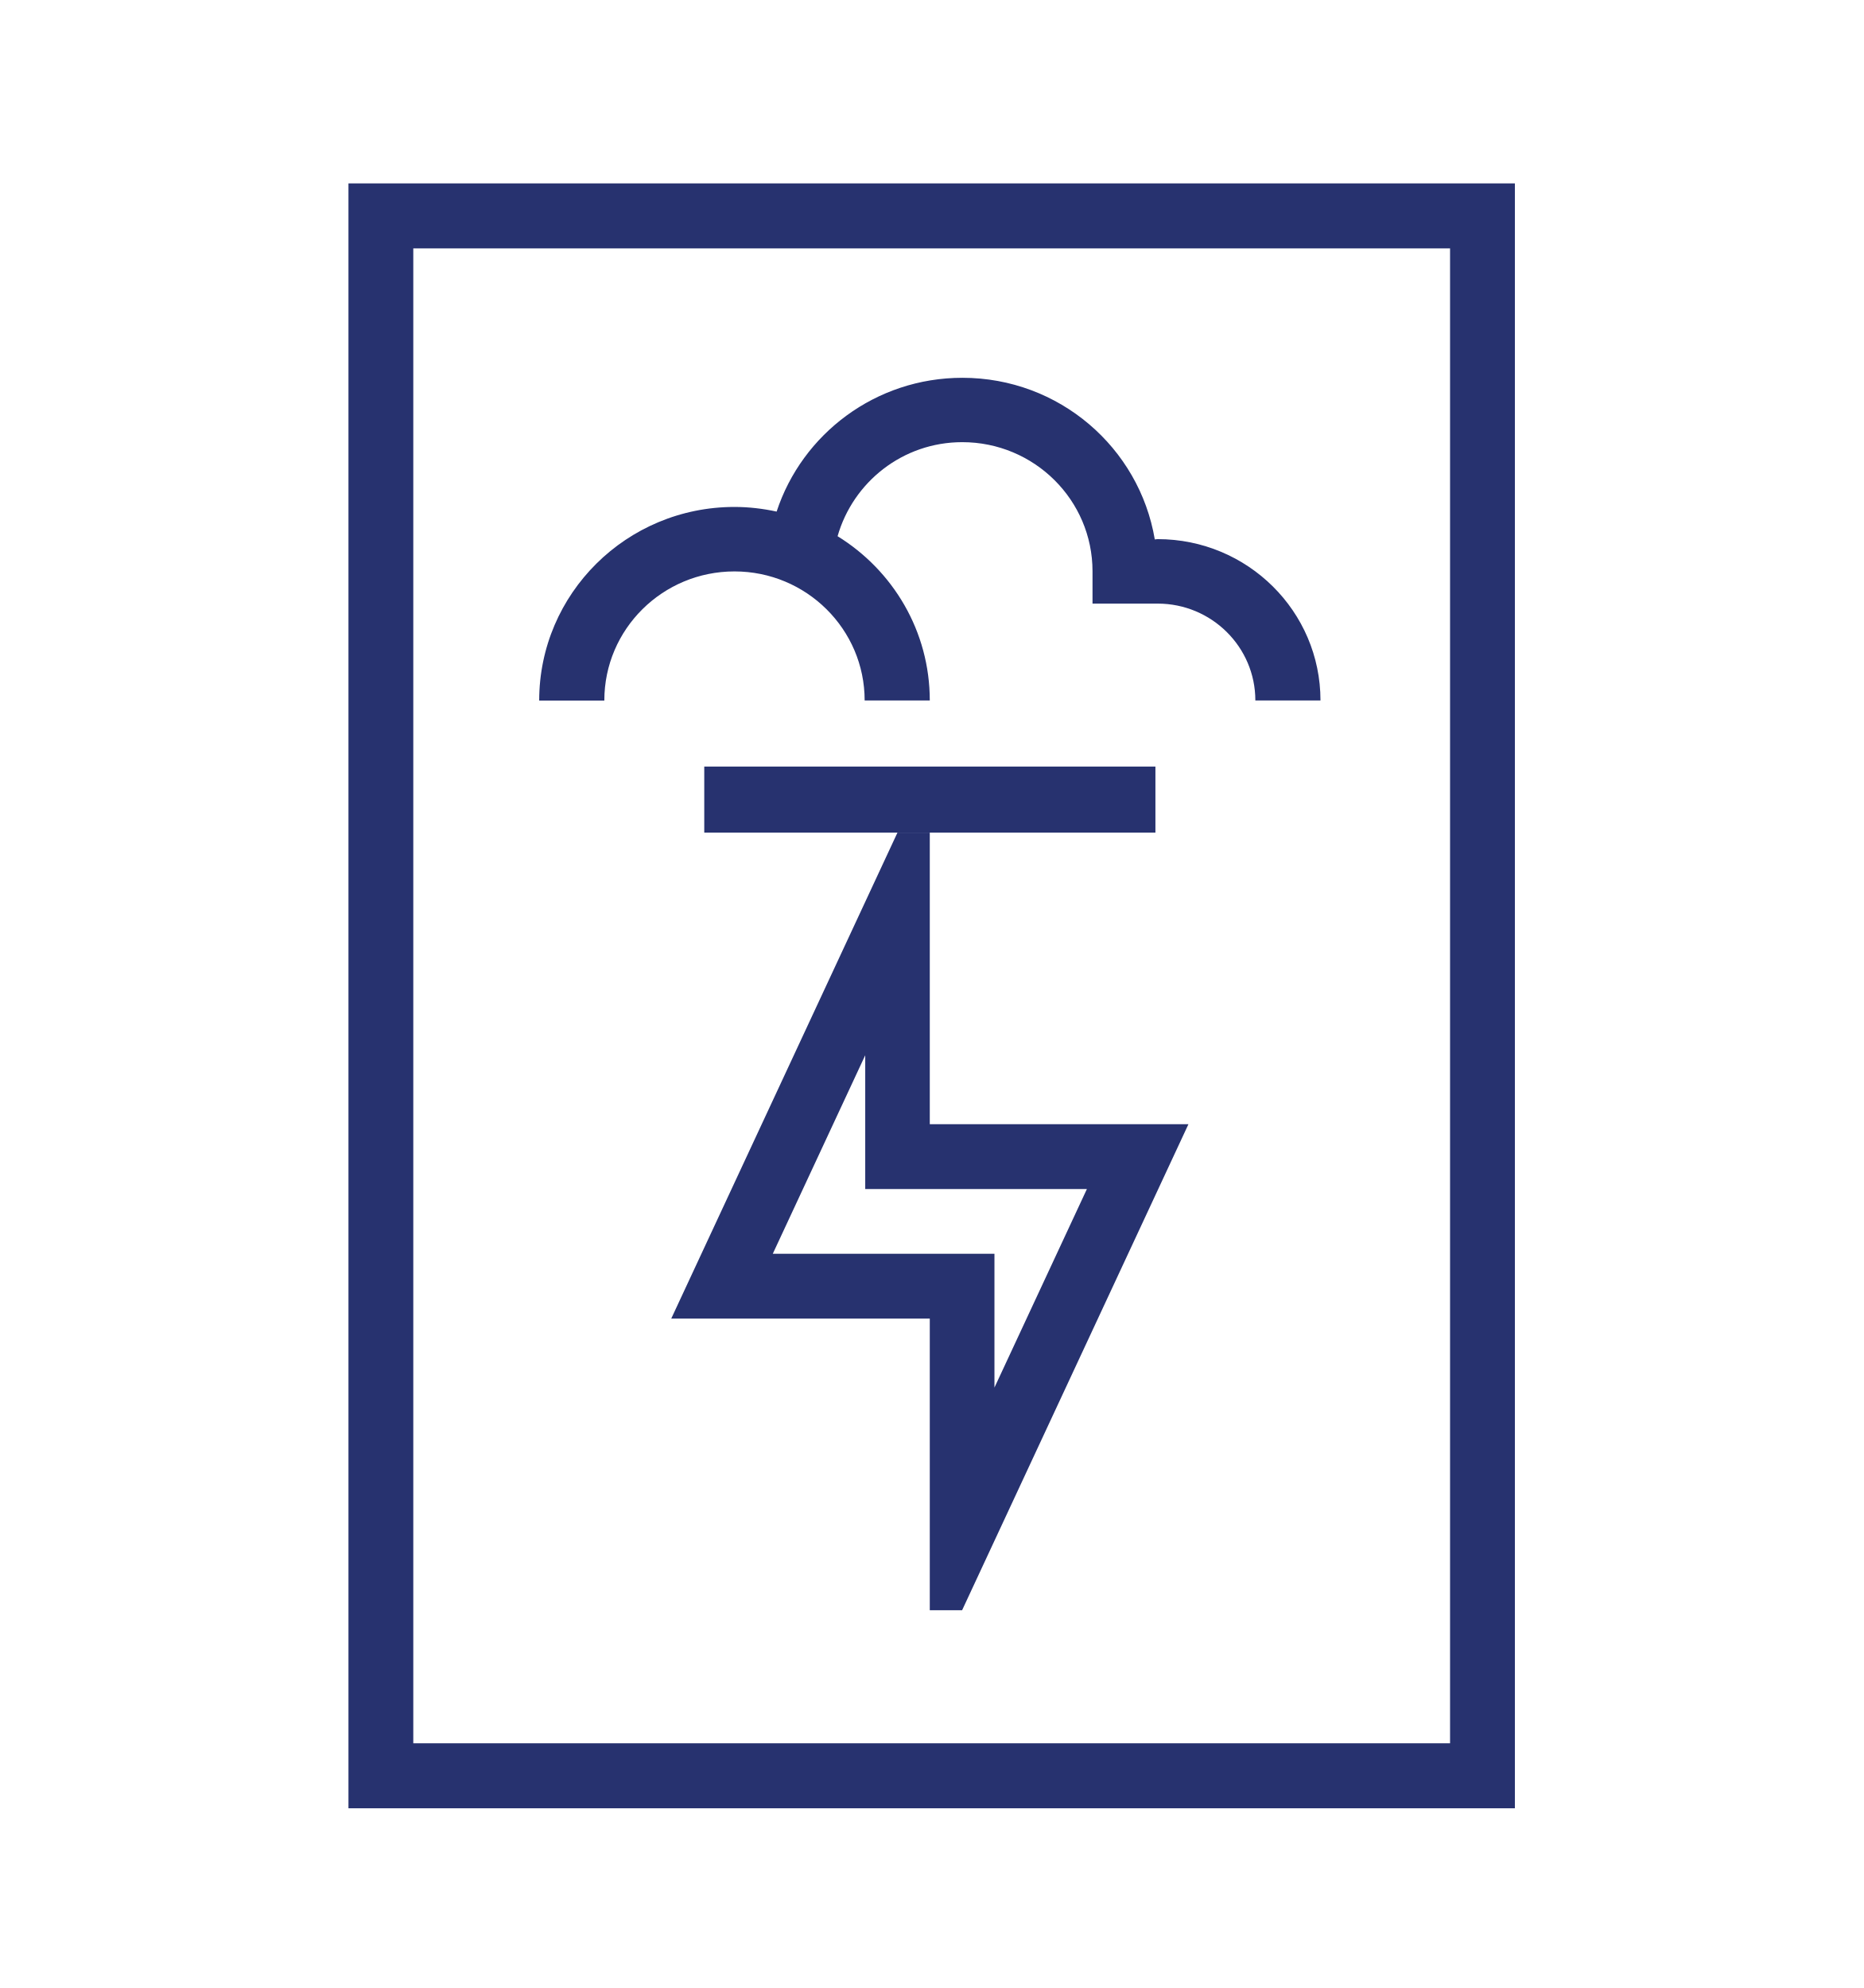
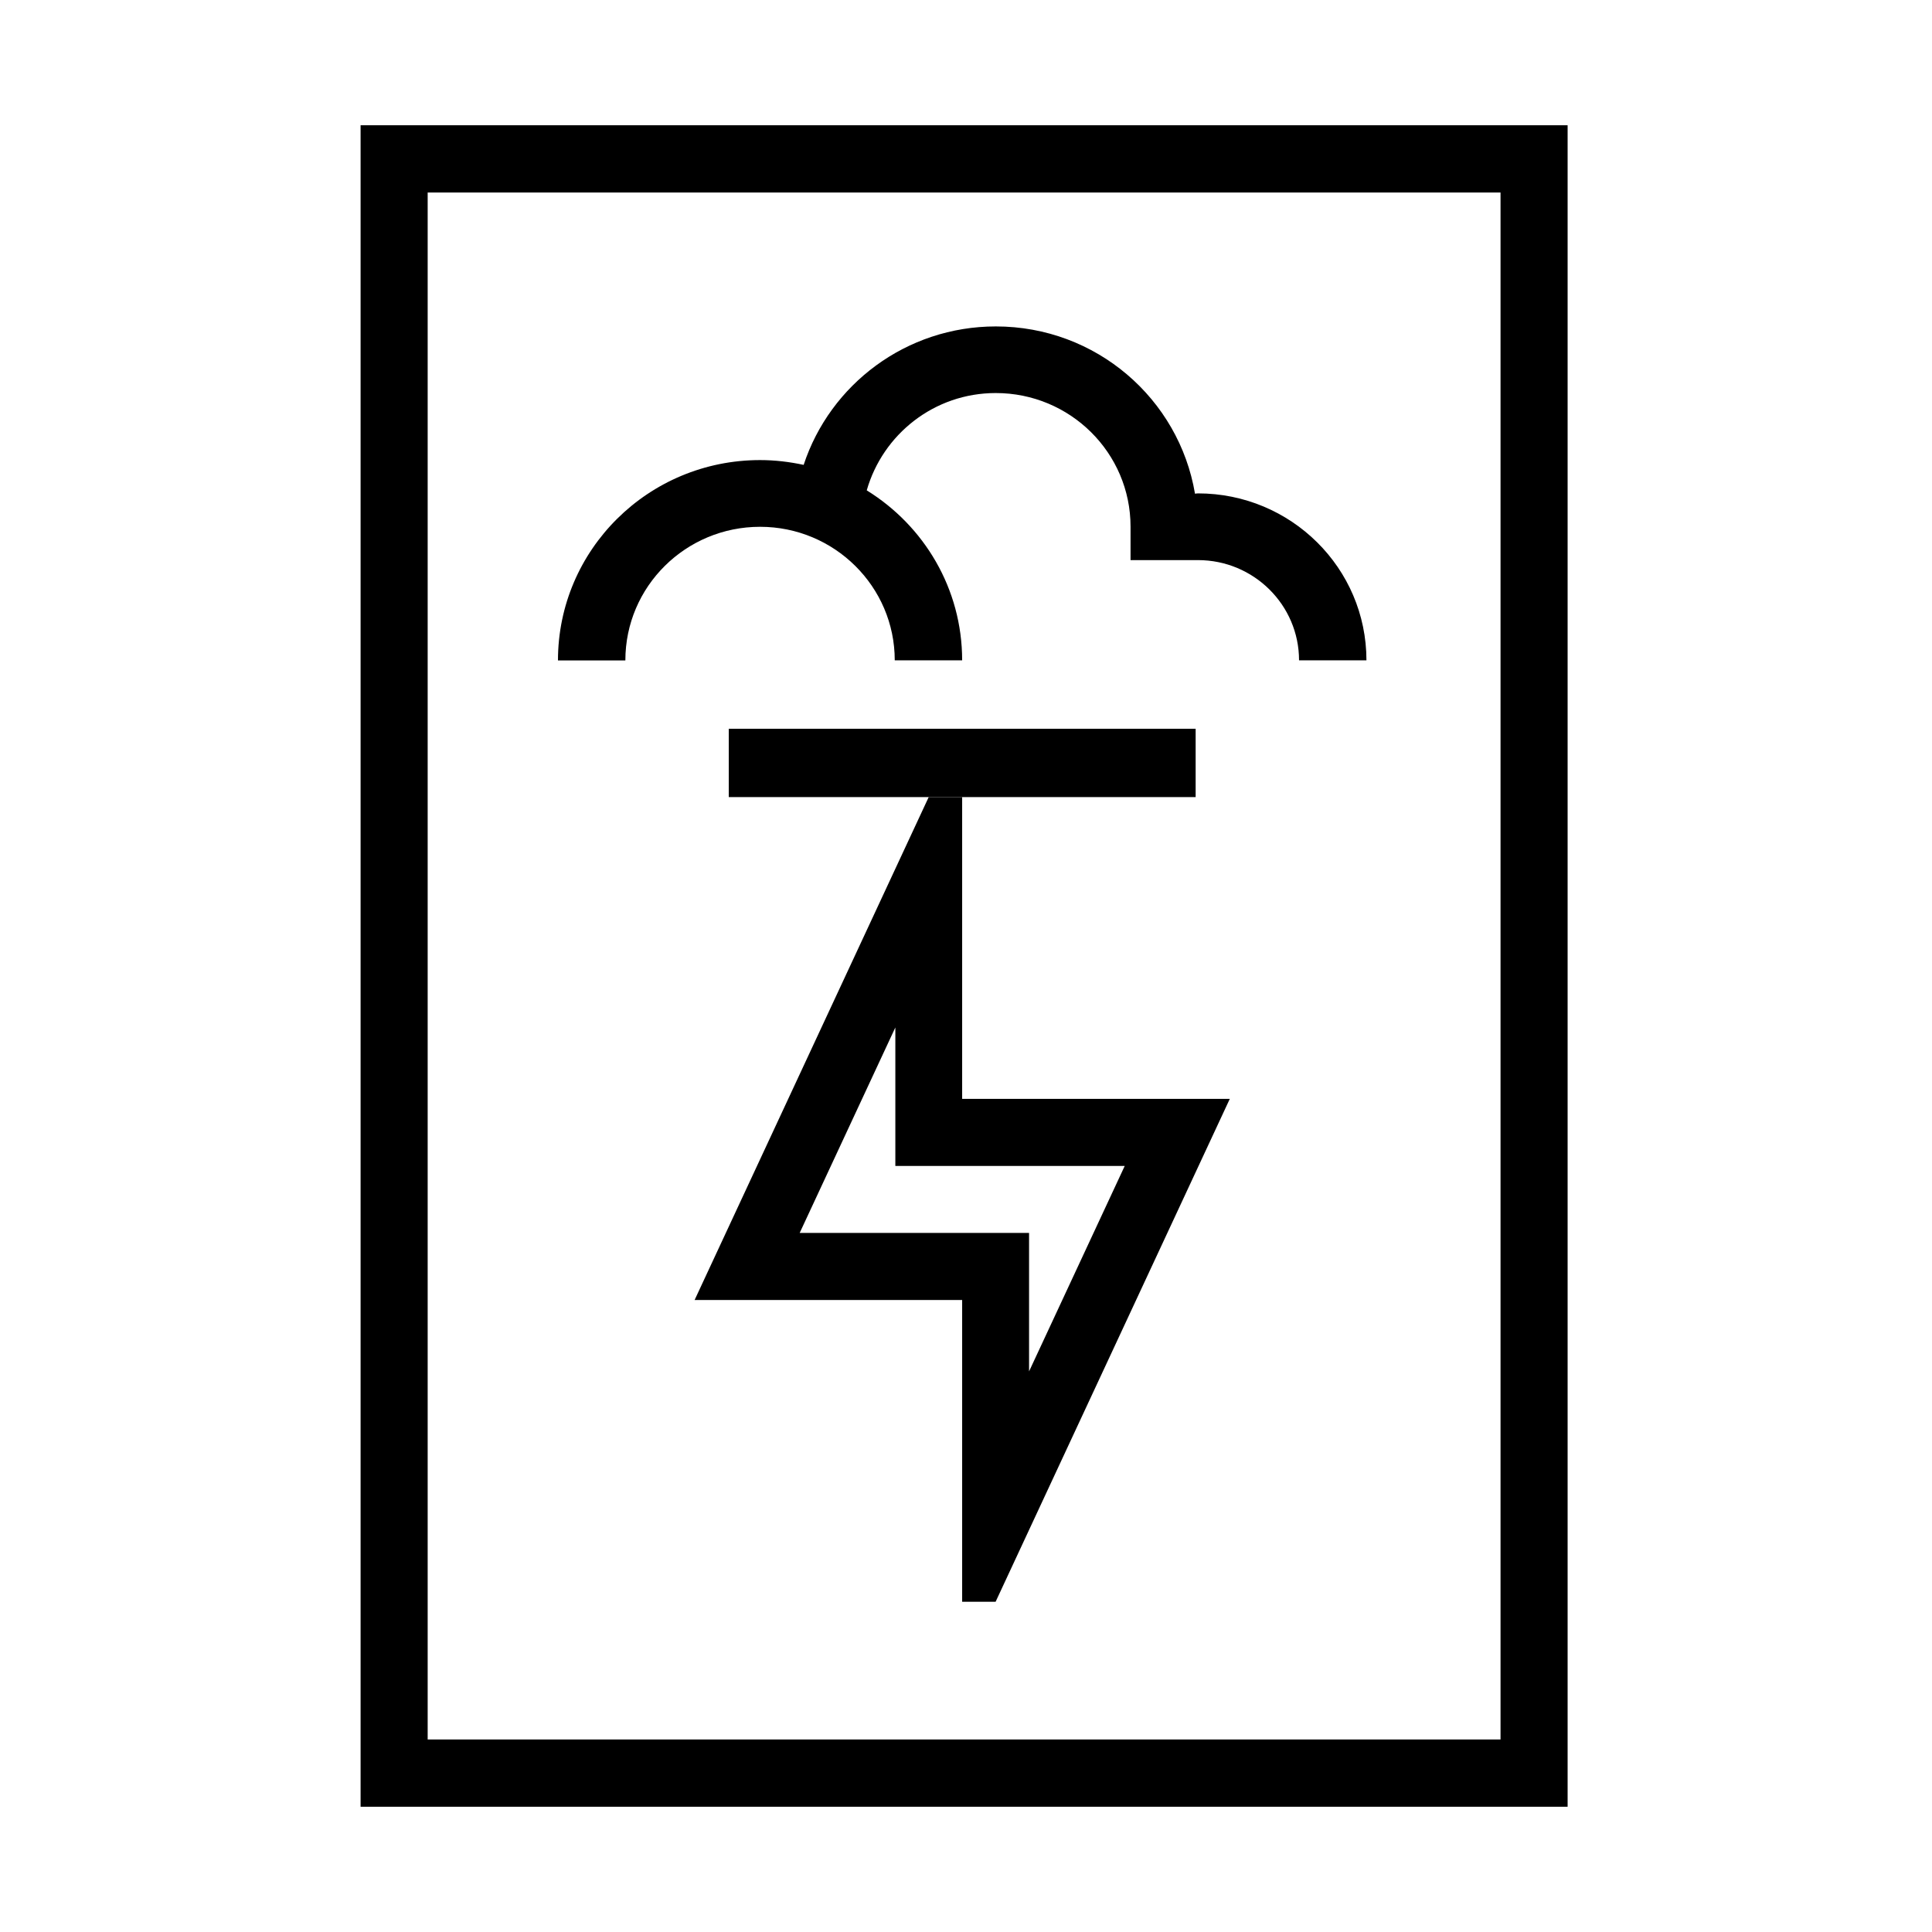
- <svg xmlns="http://www.w3.org/2000/svg" width="508" height="542" viewBox="0 0 508 542" fill="none">
-   <path d="M315 209H192V227H315V209Z" fill="#27326F" />
-   <path d="M164.757 190.973C164.757 171.524 180.655 155.789 200.243 155.789C219.831 155.789 235.729 171.551 235.729 190.973H253.486C253.486 172.074 243.442 155.514 228.349 146.189C232.566 131.444 246.106 120.55 262.337 120.55C281.953 120.55 297.851 136.313 297.851 155.761V164.564H315.608C330.313 164.564 342.243 176.393 342.243 190.973H360C360 166.682 340.134 146.986 315.608 146.986C315.33 146.986 315.108 147.041 314.831 147.069C310.614 122.063 288.778 103 262.365 103C238.726 103 218.694 118.295 211.73 139.476C208.039 138.679 204.183 138.211 200.243 138.211C170.833 138.211 147 161.841 147 191H164.757V190.973Z" fill="#27326F" />
-   <path d="M253.486 306.503V227H244.672L183 359.497H253.486V439H262.3L324 306.503H253.486ZM210.682 341.823L235.885 287.698V324.177H296.318L271.115 378.302V341.823H210.682Z" fill="#27326F" />
-   <path d="M95 493H413V50H95V493ZM112.673 67.72H395.327V475.28H112.673V67.72Z" fill="#27326F" />
+ <svg xmlns="http://www.w3.org/2000/svg" width="509" height="509" viewBox="0 0 509 509" fill="none">
+   <path d="M315 192H192V210H315V192Z" fill="black" />
+   <path d="M164.757 173.973C164.757 154.524 180.655 138.789 200.243 138.789C219.831 138.789 235.729 154.551 235.729 173.973H253.486C253.486 155.074 243.442 138.514 228.349 129.189C232.566 114.444 246.106 103.55 262.337 103.55C281.953 103.55 297.851 119.313 297.851 138.761V147.564H315.608C330.313 147.564 342.243 159.393 342.243 173.973H360C360 149.682 340.134 129.986 315.608 129.986C315.33 129.986 315.108 130.041 314.831 130.069C310.614 105.063 288.778 86 262.365 86C238.726 86 218.694 101.295 211.73 122.476C208.039 121.679 204.183 121.211 200.243 121.211C170.833 121.211 147 144.841 147 174H164.757V173.973Z" fill="black" />
+   <path d="M253.486 289.503V210H244.672L183 342.497H253.486V422H262.3L324 289.503H253.486ZM210.682 324.823L235.885 270.698V307.177H296.318L271.115 361.302V324.823H210.682Z" fill="black" />
+   <path d="M95 476H413V33H95V476ZM112.673 50.72H395.327V458.28H112.673V50.72Z" fill="black" />
</svg>
